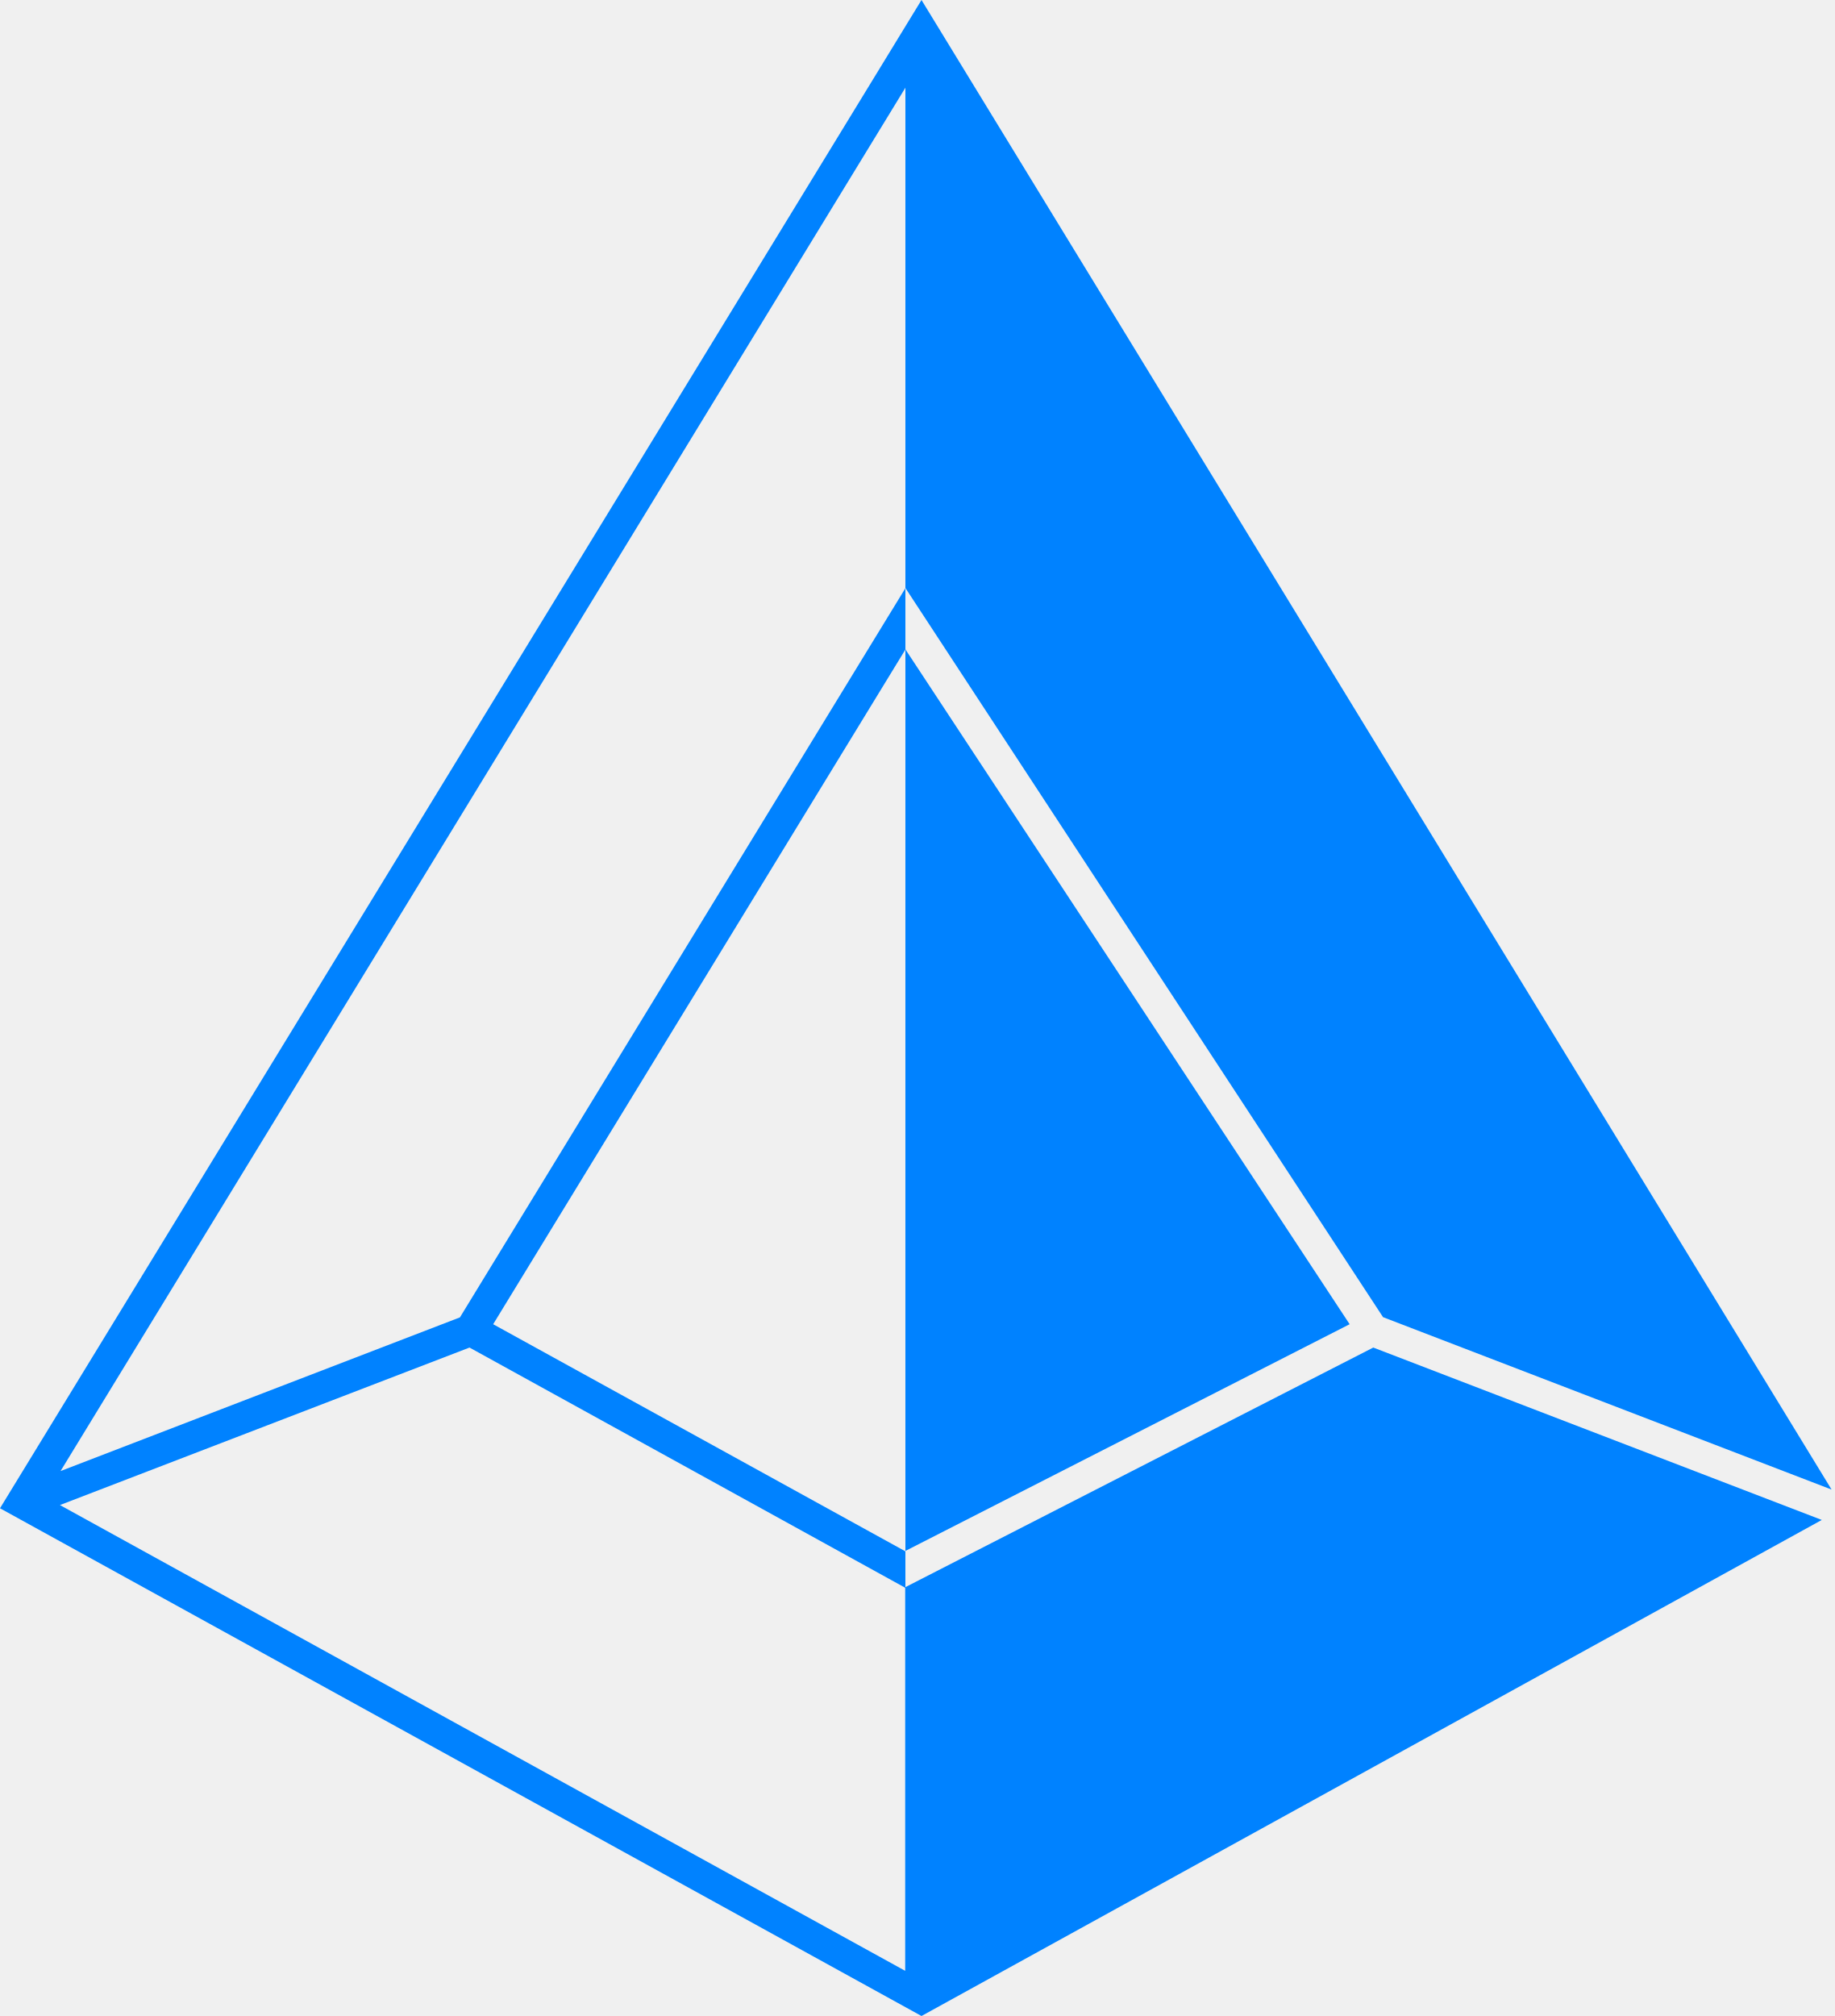
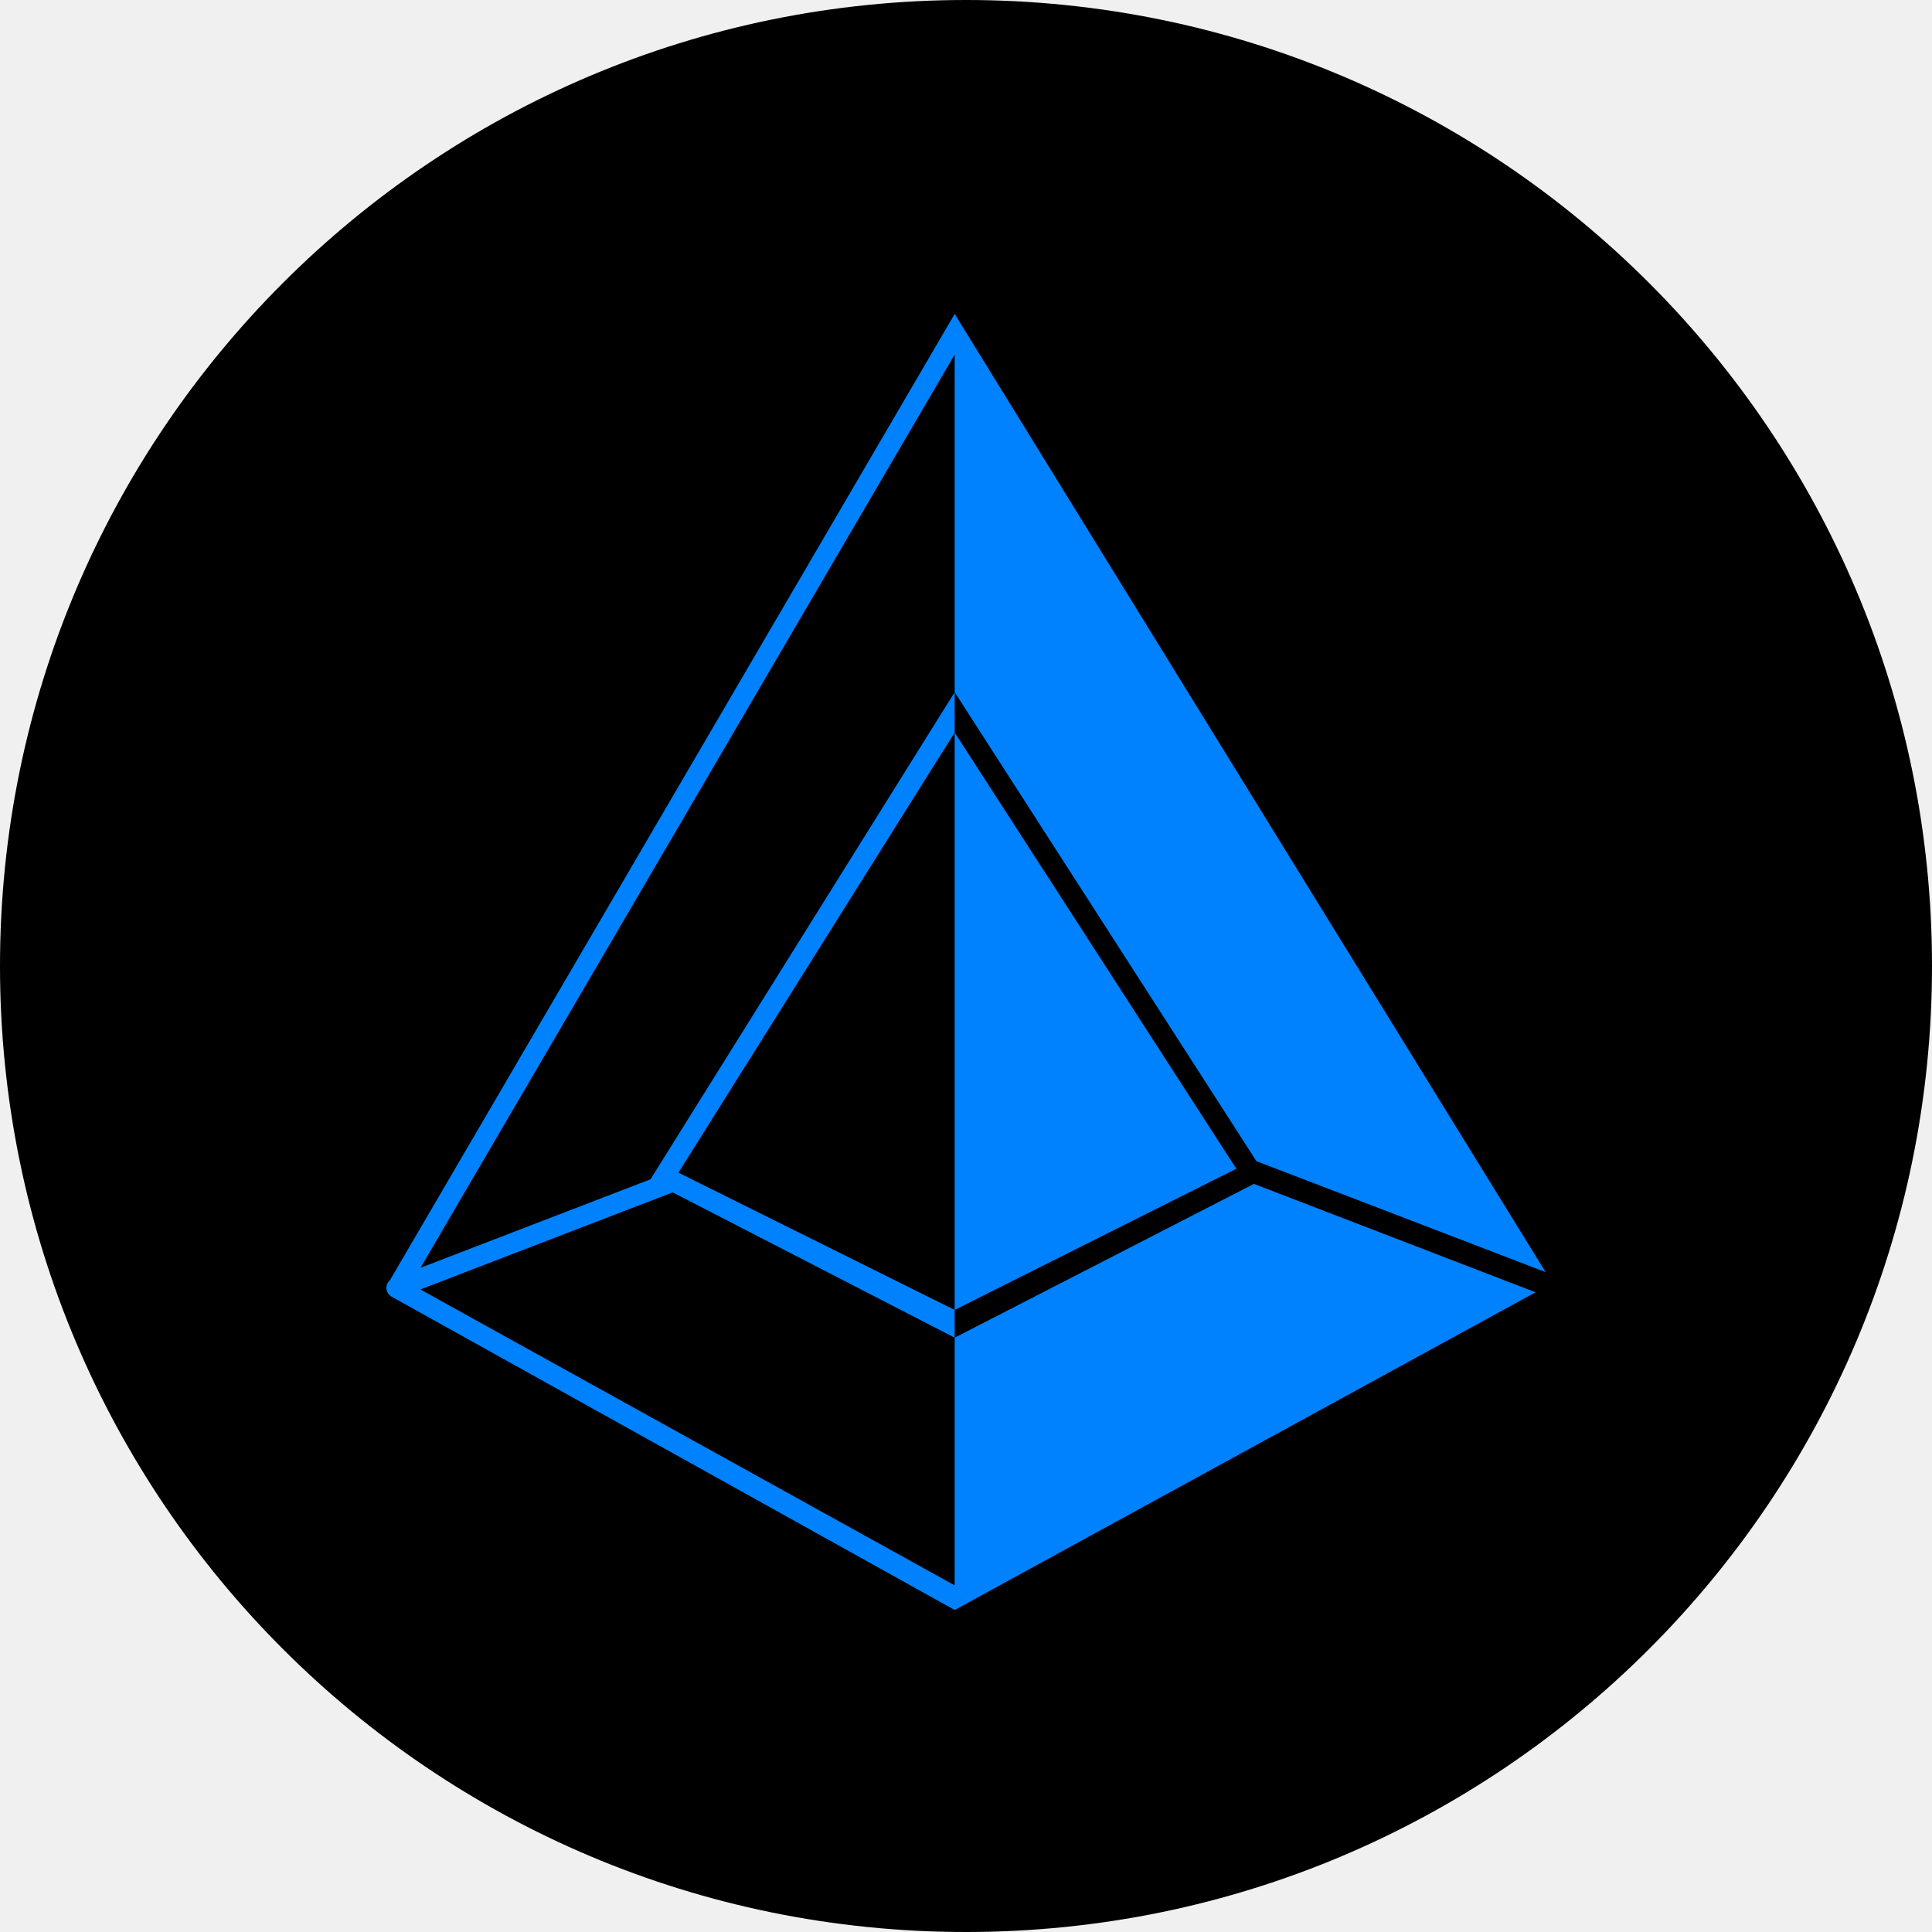
- <svg xmlns="http://www.w3.org/2000/svg" width="233" height="256" viewBox="0 0 233 256" fill="none">
-   <path d="M171.416 168.155L114.994 82.455V196.943L171.416 168.155Z" fill="#0082FF" />
-   <path d="M174.419 171.118L114.994 201.541V196.994L62.637 168.155L114.994 82.481V74.69L58.416 167.286L7.69 186.802L114.994 11.137V74.665L175.662 167.261L232.628 189.152L117.039 0L0 191.527L117.039 256L231.385 193.009L174.419 171.118ZM114.994 250.278L7.613 191.119L59.633 171.118L114.968 201.617V250.278H114.994Z" fill="#0082FF" />
+ <svg xmlns="http://www.w3.org/2000/svg" width="240" height="240" viewBox="0 0 240 240" fill="none">
+   <g clip-path="url(#clip0_4_728)">
+     <circle cx="120" cy="120" r="120" fill="black" />
+     <path fill-rule="evenodd" clip-rule="evenodd" d="M118.593 39L48.482 158.956L48.508 158.972C48.217 159.187 48.028 159.523 48.003 159.897C47.97 160.384 48.222 160.845 48.649 161.08L118.593 200L190.751 160.533L155.765 147.064L118.593 166.171V162.726L153.579 145.185L118.593 90.996V85.984L156.078 144.245L192 158.027L118.593 39ZM80.809 146.493L118.593 85.984V44.048L52.237 157.489L80.809 146.493ZM84.276 145.675L118.593 162.726V90.996L84.276 145.675ZM118.593 196.942L52.216 160.181L83.56 148.119L118.593 166.171V196.942Z" fill="#0082FF" />
+   </g>
+   <defs>
+     <clipPath id="clip0_4_728">
+       <rect width="240" height="240" fill="white" />
+     </clipPath>
+   </defs>
</svg>
